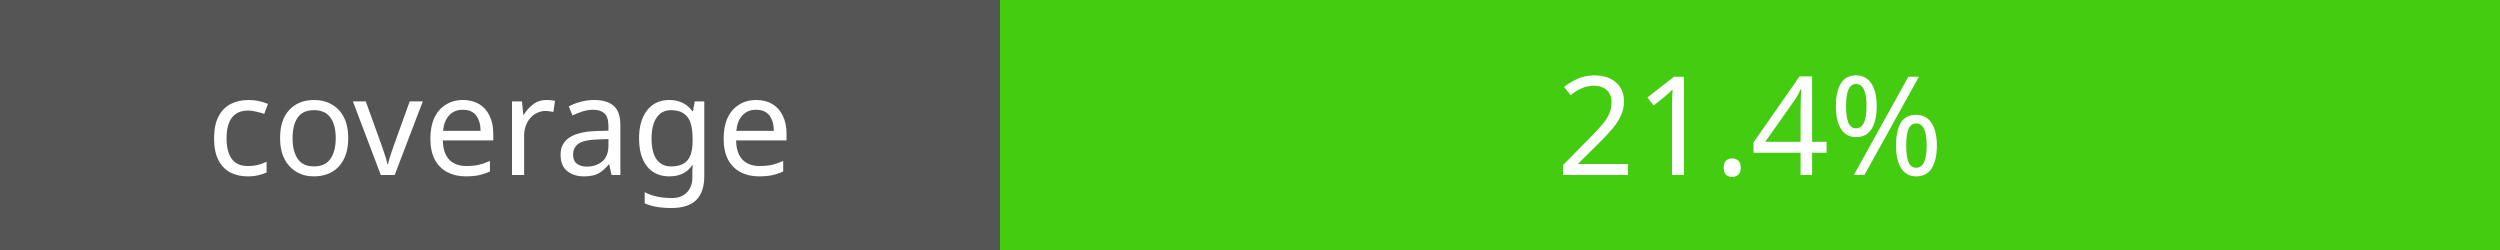
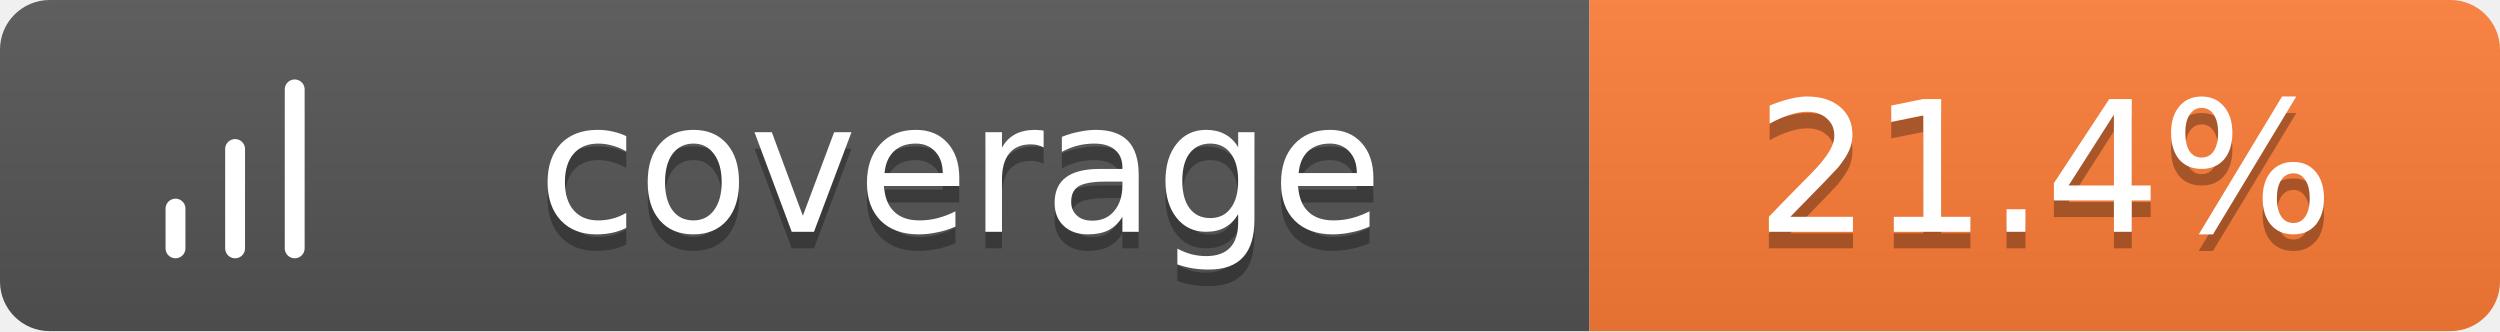
- <svg xmlns="http://www.w3.org/2000/svg" width="200" height="20">
-   <rect width="200" height="20" fill="#555" />
-   <rect x="80" width="120" height="20" fill="#4c1" />
-   <text x="40" y="14" fill="#fff" text-anchor="middle" font-family="Verdana" font-size="11">coverage</text>
-   <text x="140" y="14" fill="#fff" text-anchor="middle" font-family="Verdana" font-size="11">21.4%</text>
+ <svg xmlns="http://www.w3.org/2000/svg" width="151" height="20">
+   <linearGradient id="b" x2="0" y2="100%">
+     <stop offset="0" stop-color="#bbb" stop-opacity=".1" />
+     <stop offset="1" stop-opacity=".1" />
+   </linearGradient>
+   <clipPath id="a">
+     <rect width="151" height="20" rx="3" fill="#fff" />
+   </clipPath>
+   <g clip-path="url(#a)">
+     <path fill="#555" d="M0 0h96v20H0z" />
+     <path fill="#fe7d37" d="M96 0h55v20H96z" />
+     <path fill="url(#b)" d="M0 0h151v20H0z" />
+   </g>
+   <g fill="#fff" text-anchor="middle" font-family="Verdana,Geneva,DejaVu Sans,sans-serif" text-rendering="geometricPrecision" font-size="11">
+     <g transform="translate(7, 3) scale(0.6)">
+       <path d="M12 20V10M18 20V4M6 20v-4" stroke="#fff" stroke-width="2" stroke-linecap="round" stroke-linejoin="round" fill="none" />
+     </g>
+     <text x="58.0" y="15" fill="#010101" fill-opacity=".3">coverage</text>
+     <text x="58.0" y="14">coverage</text>
+     <text x="123.5" y="15" fill="#010101" fill-opacity=".3">21.4%</text>
+     <text x="123.5" y="14">21.4%</text>
+   </g>
</svg>
